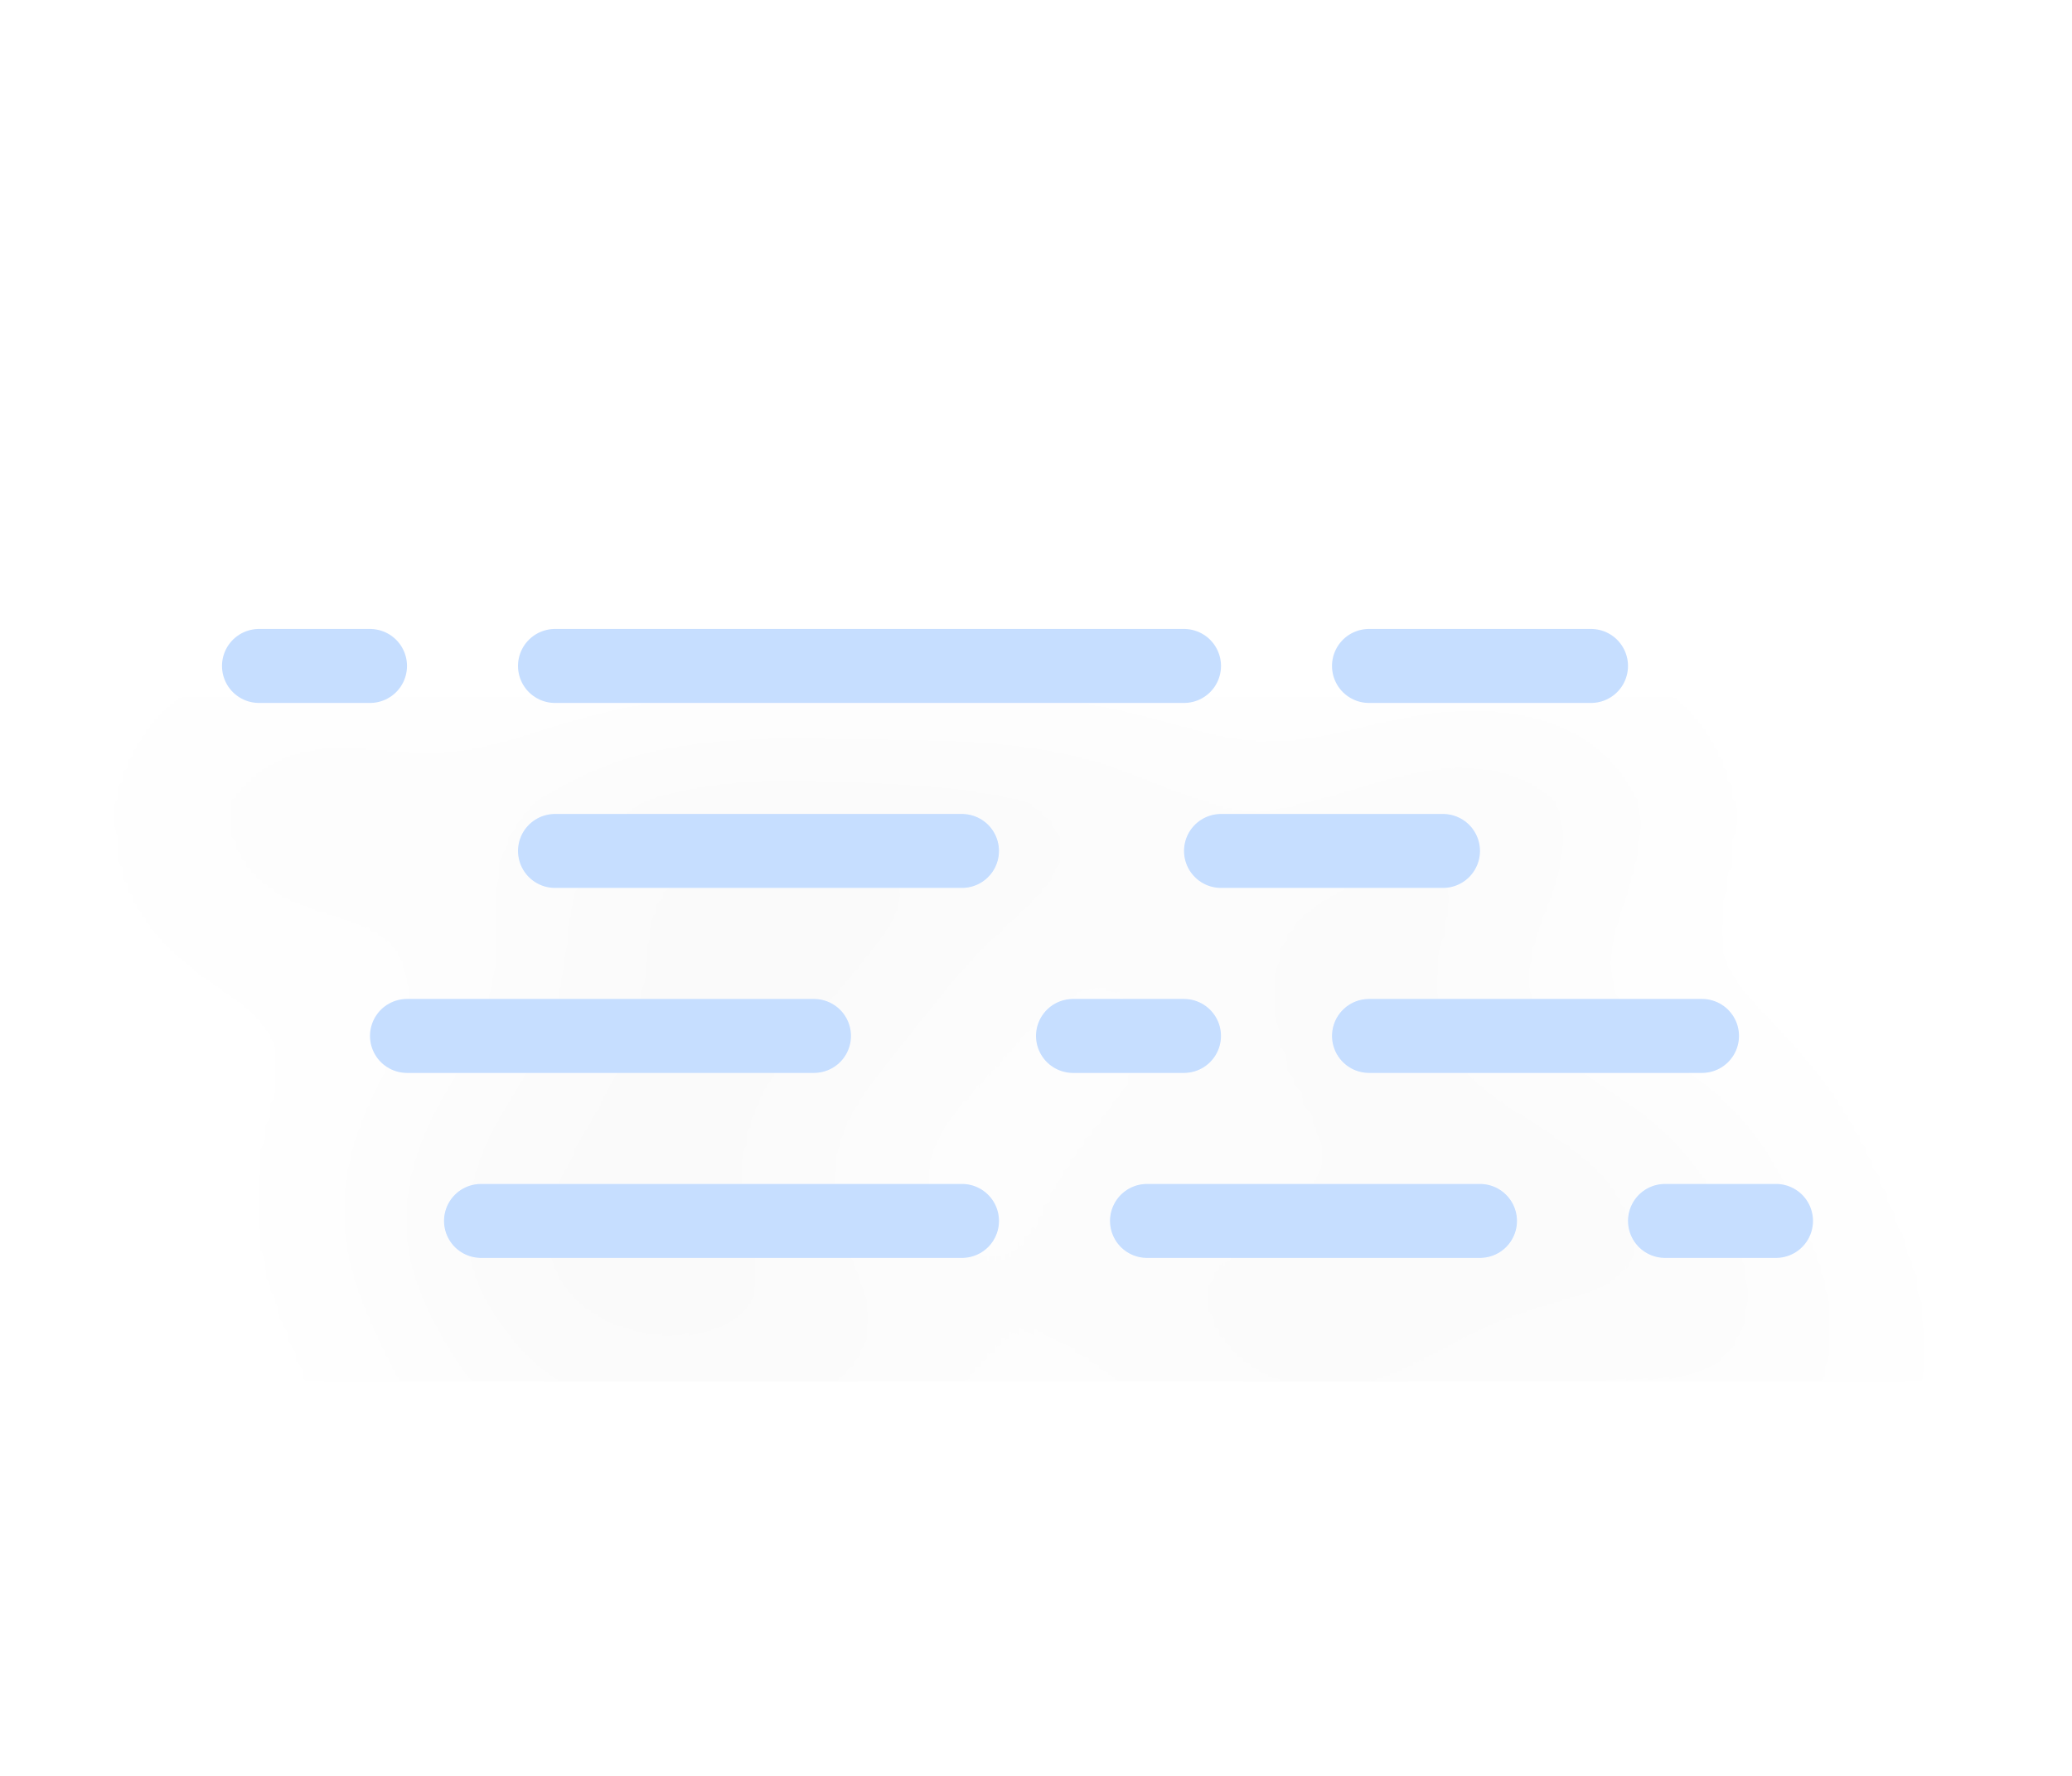
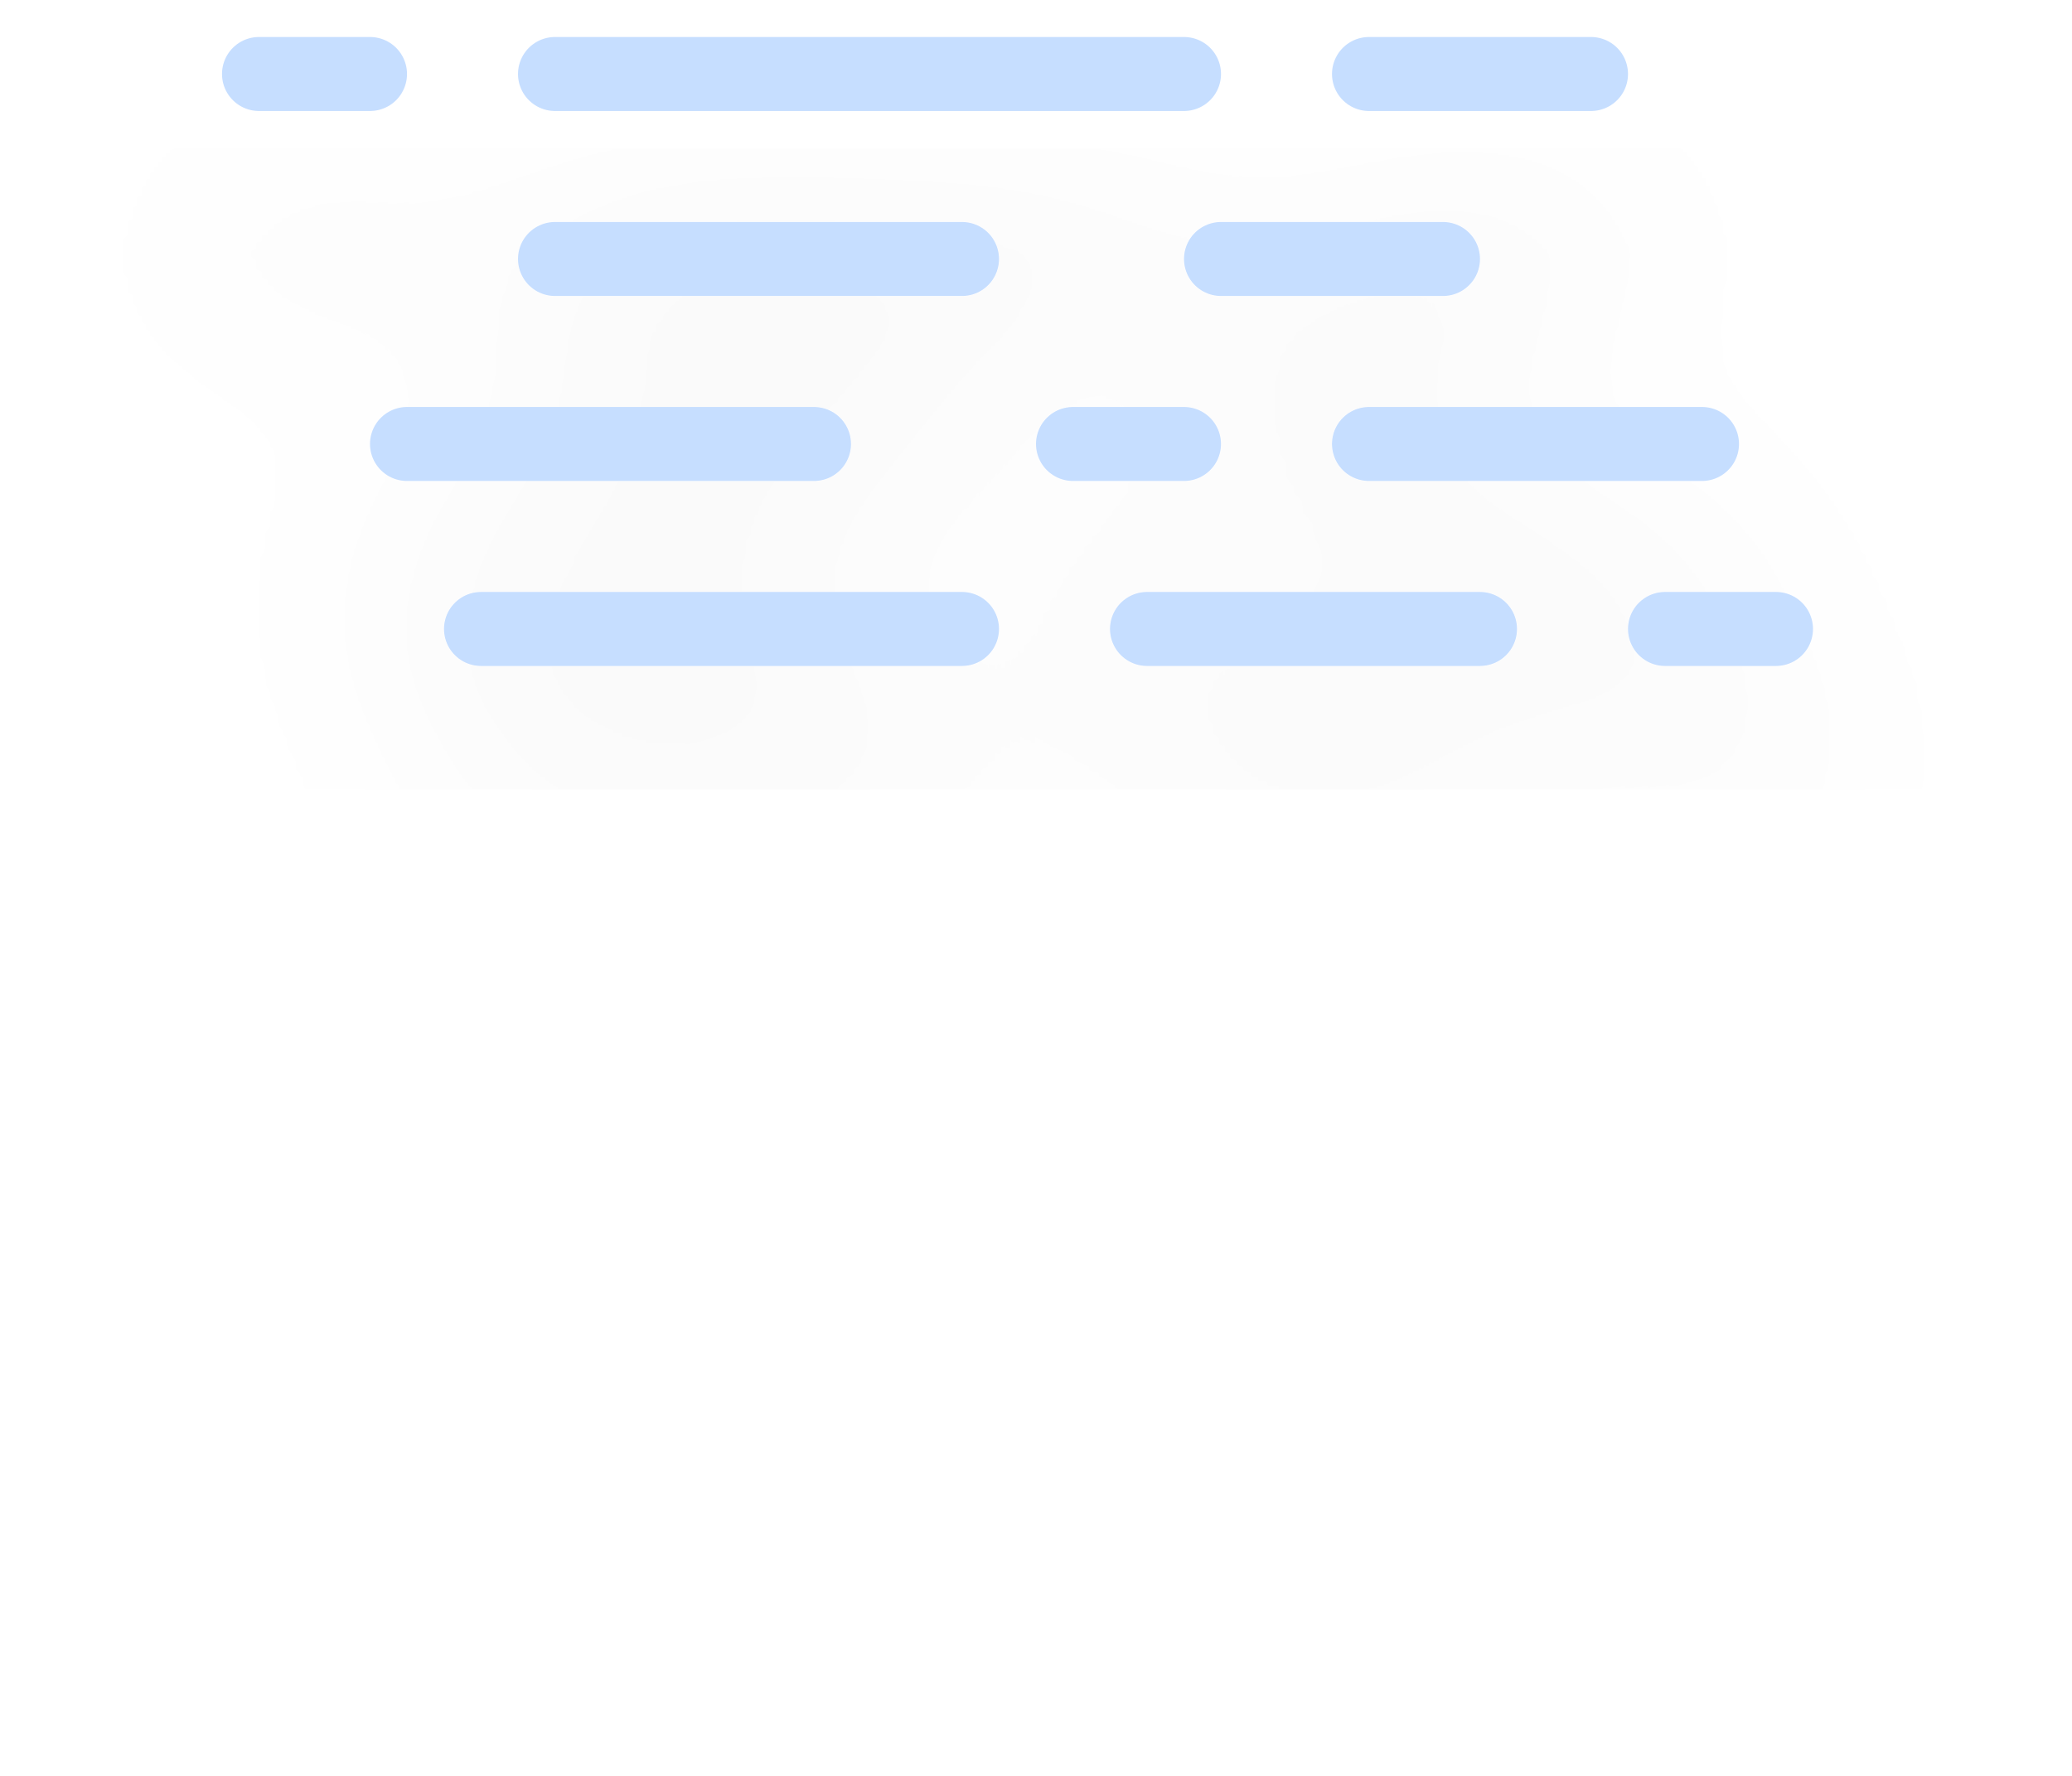
- <svg xmlns="http://www.w3.org/2000/svg" width="56" height="48" version="1.1">
+ <svg xmlns="http://www.w3.org/2000/svg" viewBox="0 16 56 48" width="56" height="48" version="1.1">
  <defs>
    <filter id="blur" x="-.207" y="-.211" width="1.403" height="1.5">
      <feGaussianBlur in="SourceAlpha" stdDeviation="3" />
      <feOffset dx="0" dy="4" result="offsetblur" />
      <feComponentTransfer>
        <feFuncA slope="0.05" type="linear" />
      </feComponentTransfer>
      <feMerge>
        <feMergeNode />
        <feMergeNode in="SourceGraphic" />
      </feMerge>
    </filter>
    <style type="text/css">
      
      /*
** FOG
*/
      @keyframes am-weather-fog-1 {
        0% {
          transform: translate(0px, 0px)
        }

        50% {
          transform: translate(7px, 0px)
        }

        100% {
          transform: translate(0px, 0px)
        }
      }

      .am-weather-fog-1 {
        -webkit-animation-name: am-weather-fog-1;
        -moz-animation-name: am-weather-fog-1;
        -ms-animation-name: am-weather-fog-1;
        animation-name: am-weather-fog-1;
        -webkit-animation-duration: 8s;
        -moz-animation-duration: 8s;
        -ms-animation-duration: 8s;
        animation-duration: 8s;
        -webkit-animation-timing-function: linear;
        -moz-animation-timing-function: linear;
        -ms-animation-timing-function: linear;
        animation-timing-function: linear;
        -webkit-animation-iteration-count: infinite;
        -moz-animation-iteration-count: infinite;
        -ms-animation-iteration-count: infinite;
        animation-iteration-count: infinite;
      }

      @keyframes am-weather-fog-2 {
        0% {
          transform: translate(0px, 0px)
        }

        21.05% {
          transform: translate(-6px, 0px)
        }

        78.95% {
          transform: translate(9px, 0px)
        }

        100% {
          transform: translate(0px, 0px)
        }
      }

      .am-weather-fog-2 {
        -webkit-animation-name: am-weather-fog-2;
        -moz-animation-name: am-weather-fog-2;
        -ms-animation-name: am-weather-fog-2;
        animation-name: am-weather-fog-2;
        -webkit-animation-duration: 20s;
        -moz-animation-duration: 20s;
        -ms-animation-duration: 20s;
        animation-duration: 20s;
        -webkit-animation-timing-function: linear;
        -moz-animation-timing-function: linear;
        -ms-animation-timing-function: linear;
        animation-timing-function: linear;
        -webkit-animation-iteration-count: infinite;
        -moz-animation-iteration-count: infinite;
        -ms-animation-iteration-count: infinite;
        animation-iteration-count: infinite;
      }

      @keyframes am-weather-fog-3 {
        0% {
          transform: translate(0px, 0px)
        }

        25% {
          transform: translate(4px, 0px)
        }

        75% {
          transform: translate(-4px, 0px)
        }

        100% {
          transform: translate(0px, 0px)
        }
      }

      .am-weather-fog-3 {
        -webkit-animation-name: am-weather-fog-3;
        -moz-animation-name: am-weather-fog-3;
        -ms-animation-name: am-weather-fog-3;
        animation-name: am-weather-fog-3;
        -webkit-animation-duration: 6s;
        -moz-animation-duration: 6s;
        -ms-animation-duration: 6s;
        animation-duration: 6s;
        -webkit-animation-timing-function: linear;
        -moz-animation-timing-function: linear;
        -ms-animation-timing-function: linear;
        animation-timing-function: linear;
        -webkit-animation-iteration-count: infinite;
        -moz-animation-iteration-count: infinite;
        -ms-animation-iteration-count: infinite;
        animation-iteration-count: infinite;
      }

      @keyframes am-weather-fog-4 {
        0% {
          transform: translate(0px, 0px)
        }

        50% {
          transform: translate(-4px, 0px)
        }

        100% {
          transform: translate(0px, 0px)
        }
      }

      .am-weather-fog-4 {
        -webkit-animation-name: am-weather-fog-4;
        -moz-animation-name: am-weather-fog-4;
        -ms-animation-name: am-weather-fog-4;
        animation-name: am-weather-fog-4;
        -webkit-animation-duration: 6s;
        -moz-animation-duration: 6s;
        -ms-animation-duration: 6s;
        animation-duration: 6s;
        -webkit-animation-timing-function: linear;
        -moz-animation-timing-function: linear;
        -ms-animation-timing-function: linear;
        animation-timing-function: linear;
        -webkit-animation-iteration-count: infinite;
        -moz-animation-iteration-count: infinite;
        -ms-animation-iteration-count: infinite;
        animation-iteration-count: infinite;
      }
      
    </style>
  </defs>
  <g transform="translate(16,-2)" filter="url(#blur)">
    <g class="am-weather-fog" transform="translate(-10,20)" fill="none" stroke="#c6deff" stroke-linecap="round" stroke-width="2">
      <line class="am-weather-fog-1" y1="0" y2="0" x1="1" x2="37" stroke-dasharray="3, 5, 17, 5, 7" />
      <line class="am-weather-fog-2" y1="5" y2="5" x1="9" x2="33" stroke-dasharray="11, 7, 15" />
      <line class="am-weather-fog-3" y1="10" y2="10" x1="5" x2="40" stroke-dasharray="11, 7, 3, 5, 9" />
      <line class="am-weather-fog-4" y1="15" y2="15" x1="7" x2="42" stroke-dasharray="13, 5, 9, 5, 3" />
    </g>
  </g>
</svg>
